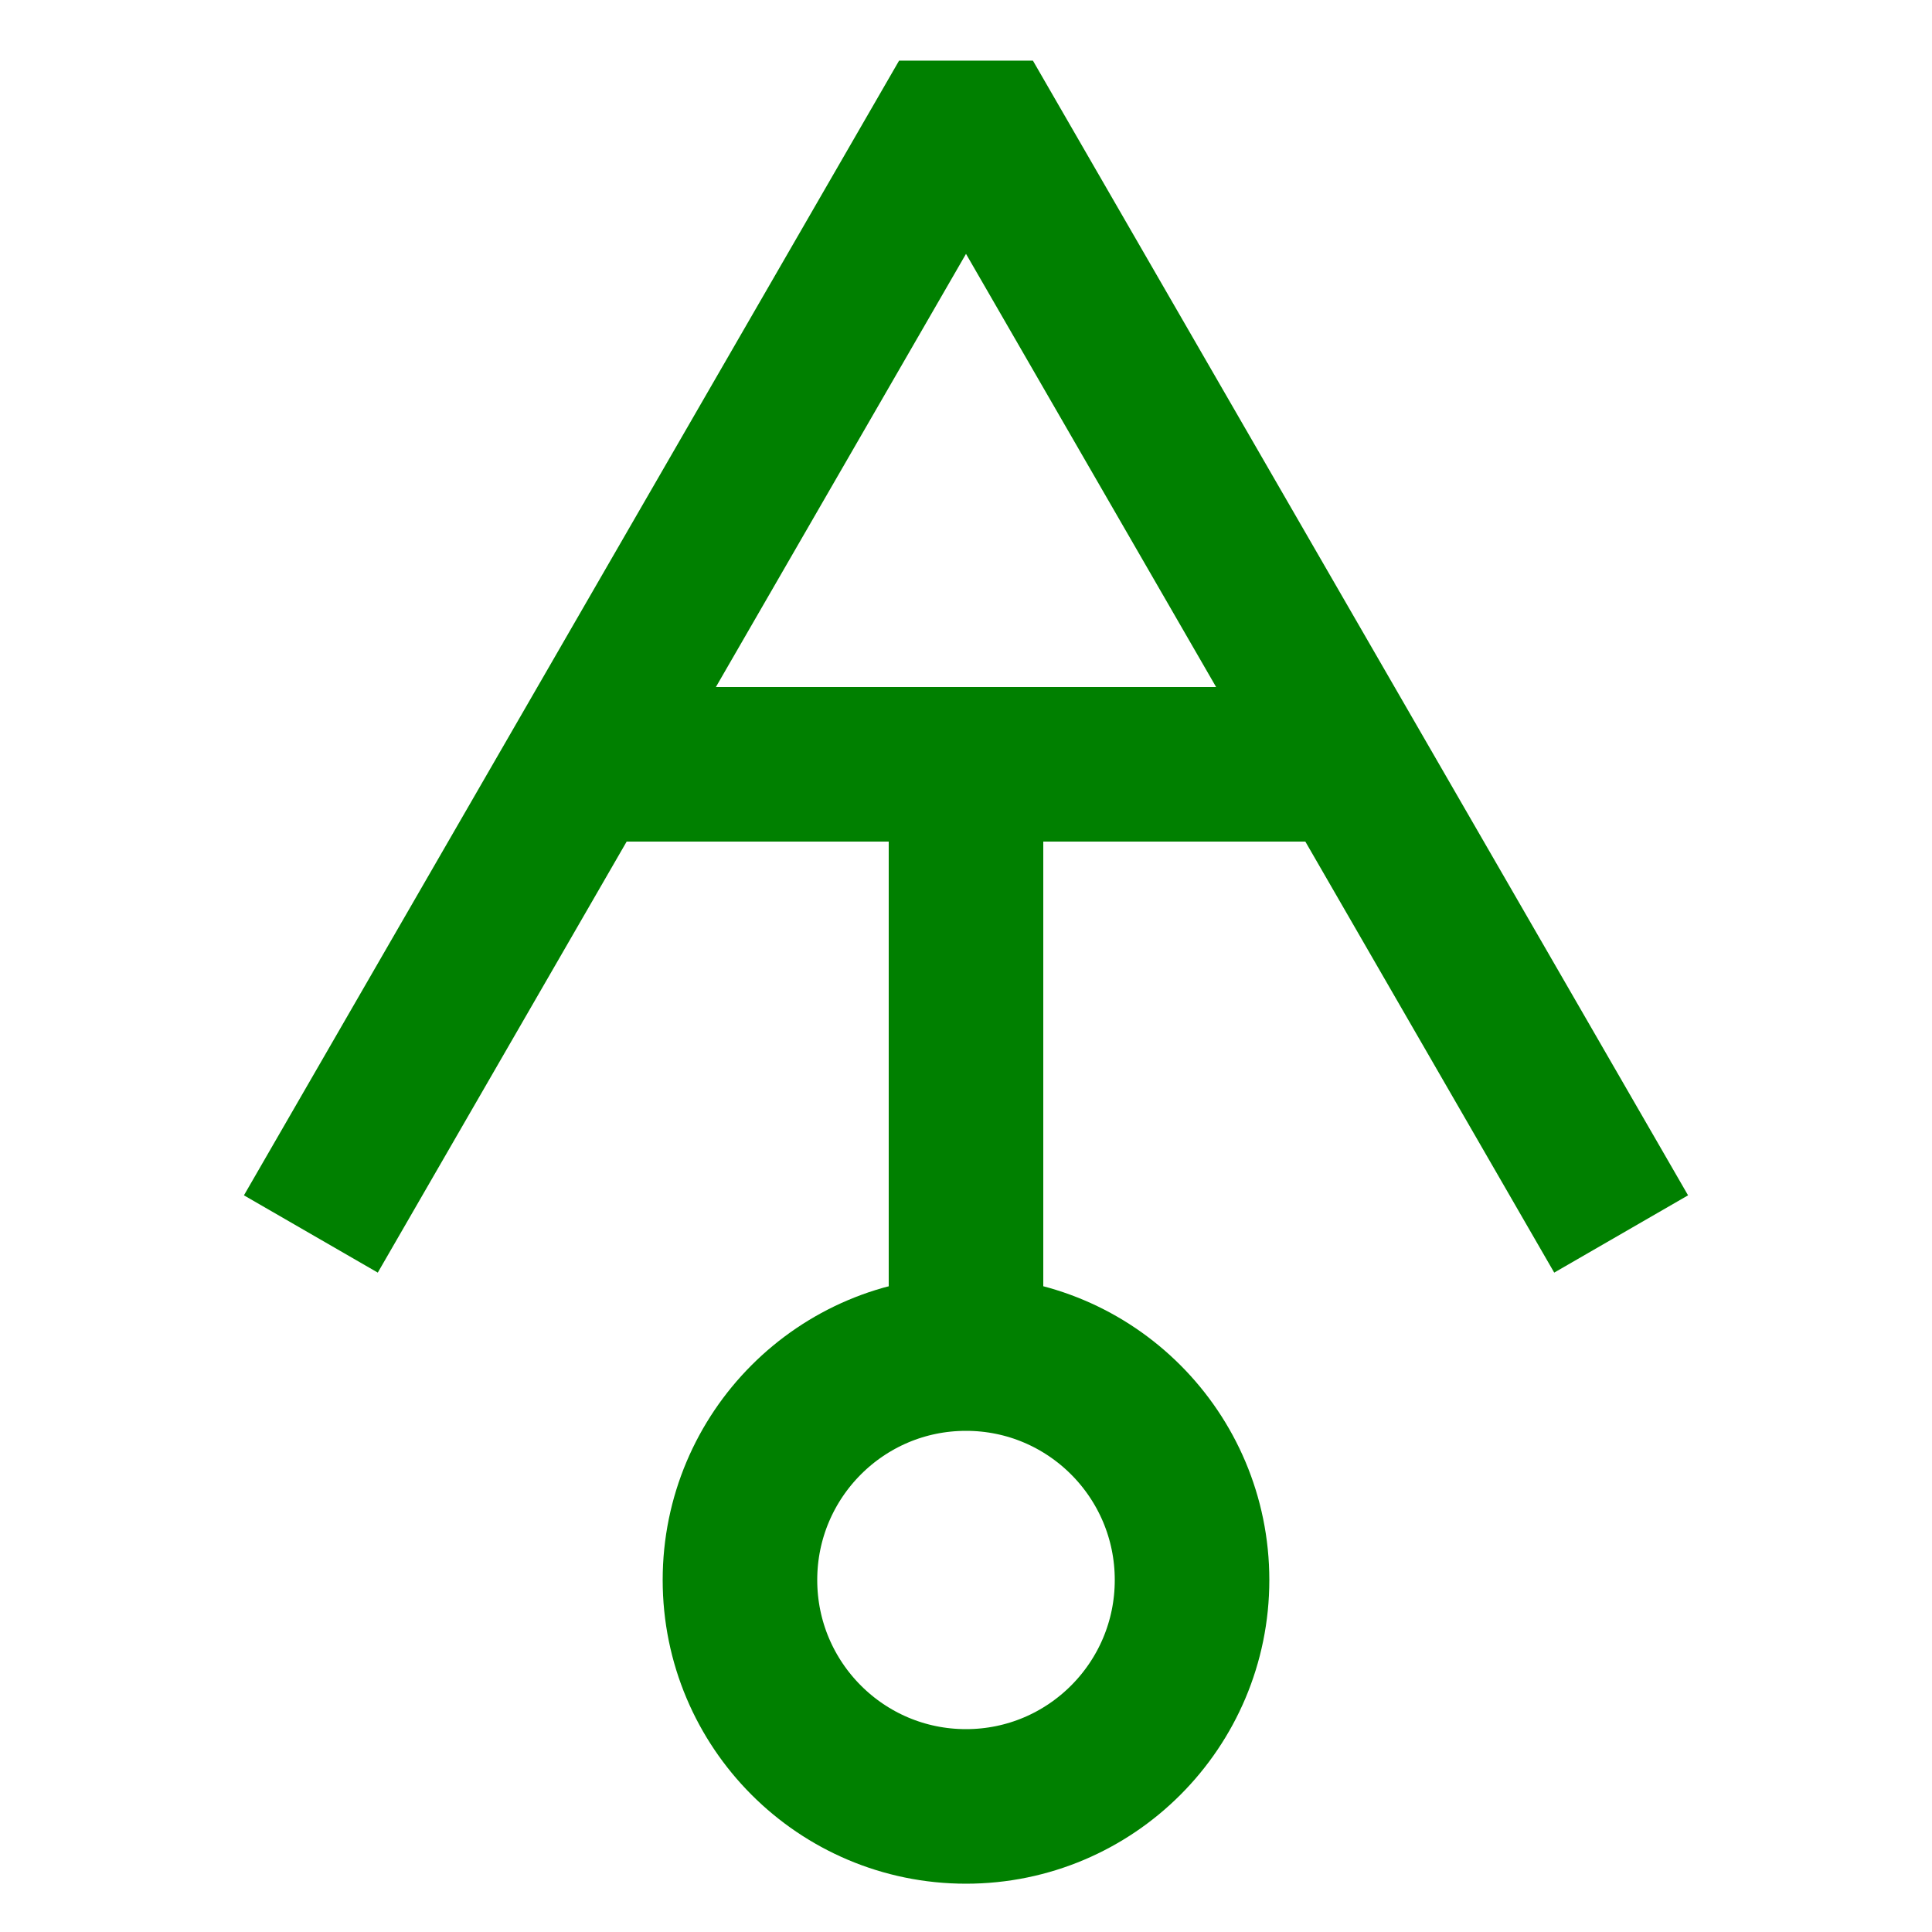
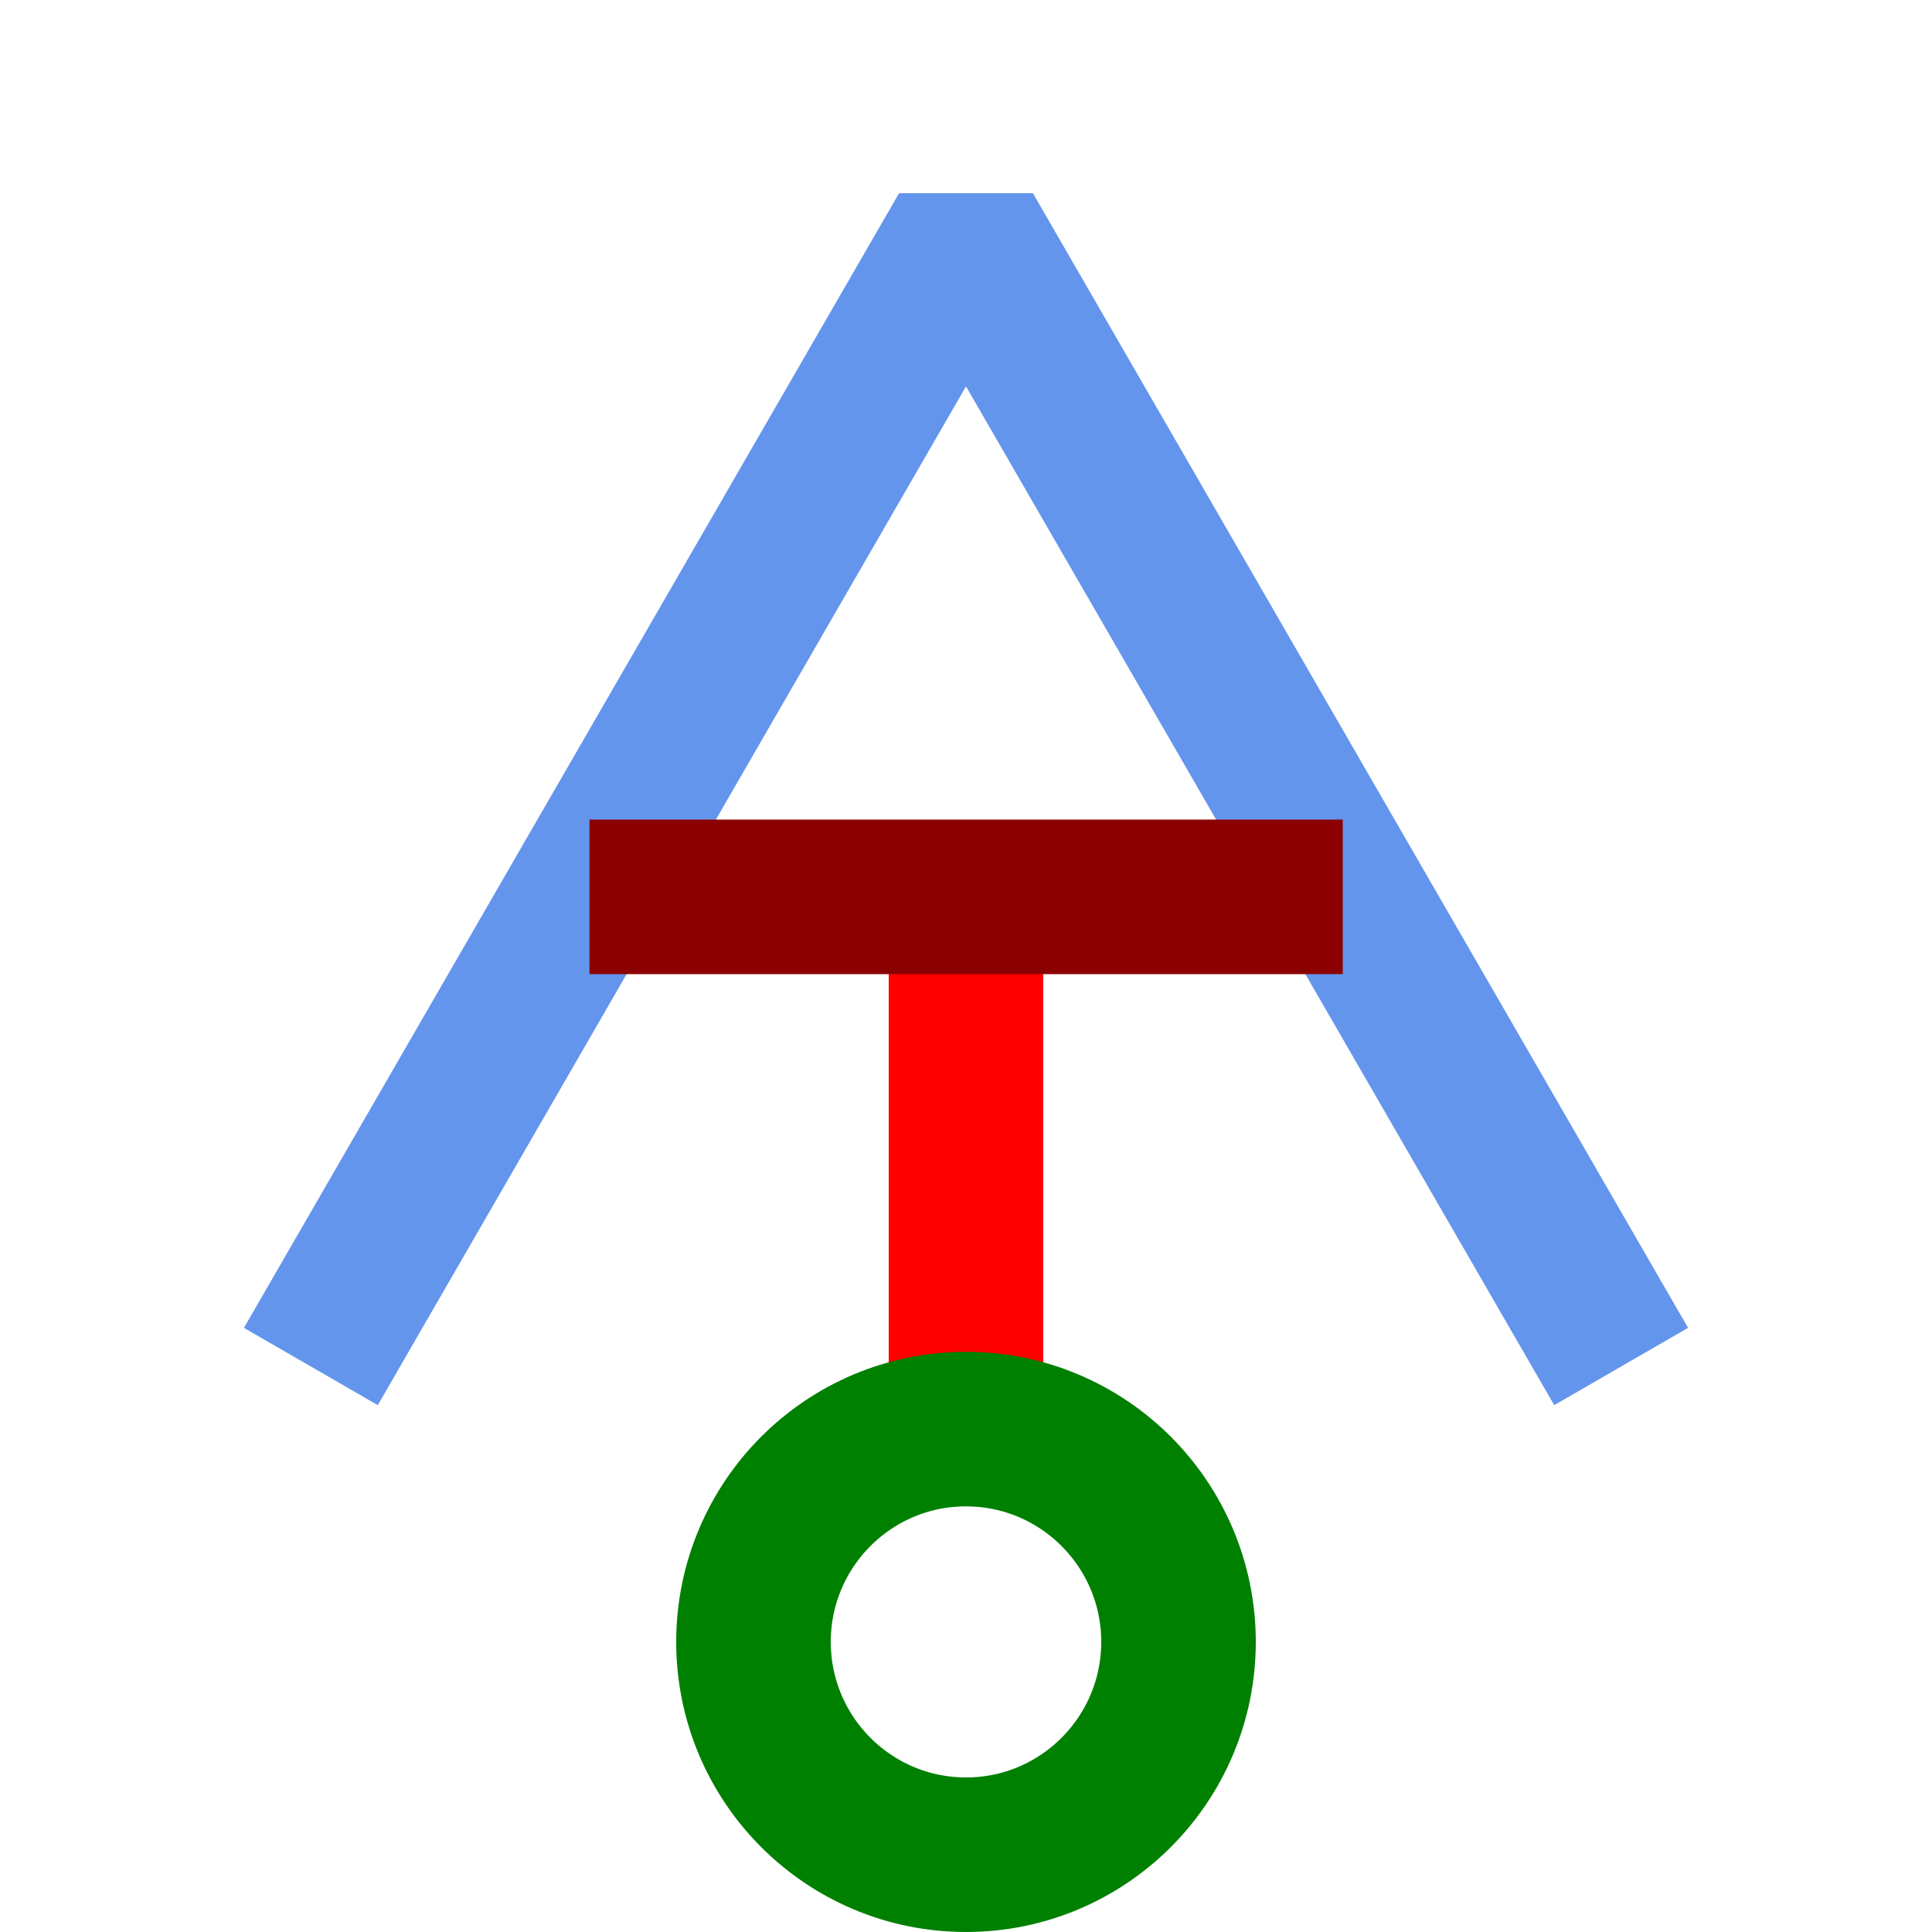
<svg xmlns="http://www.w3.org/2000/svg" width="10mm" height="10mm" version="1.1" viewBox="0 0 10 10" id="svg10">
  <defs id="defs14" />
-   <path style="opacity:0.999;fill:none;stroke:#008000;stroke-width:0.8;stroke-linecap:butt;stroke-linejoin:bevel;stroke-miterlimit:4;stroke-dasharray:none;paint-order:stroke fill markers" d="M 1.609,6.387 5,0.514 8.391,6.387" id="path1092" />
-   <path style="opacity:0.999;fill:#008000;stroke:#008000;stroke-width:0.8;stroke-linejoin:round;stroke-miterlimit:4;stroke-dasharray:none;paint-order:stroke fill markers" d="M 5,7.005 V 4.02" id="path864-6" />
-   <path id="path886" style="opacity:0.999;fill:none;stroke:#008000;stroke-width:0.8;stroke-linejoin:round;stroke-miterlimit:4;stroke-dasharray:none;paint-order:stroke fill markers" d="M 6.17,8.178 A 1.17,1.172 0 0 1 5,9.35 1.17,1.172 0 0 1 3.83,8.178 1.17,1.172 0 0 1 5,7.006 1.17,1.172 0 0 1 6.17,8.178 Z" />
-   <path style="opacity:0.999;fill:none;stroke:#008000;stroke-width:0.8;stroke-linejoin:round;stroke-miterlimit:4;stroke-dasharray:none;paint-order:stroke fill markers" d="m 3.051,3.956 h 3.899" id="path990" />
+   <path style="opacity:0.999;fill:#008000;stroke:#ff0000;stroke-width:0.8;stroke-linejoin:round;stroke-miterlimit:4;stroke-dasharray:none;paint-order:stroke fill markers" d="M 5,7.44 V 4.589" id="path864-6" />
+   <path style="opacity:0.999;fill:none;stroke:#6495ed;stroke-width:0.8;stroke-linecap:butt;stroke-linejoin:bevel;stroke-miterlimit:4;stroke-dasharray:none;paint-order:stroke fill markers" d="M 1.609,7.073 5,1.2 8.391,7.073" id="path1092" />
+   <path style="opacity:0.999;fill:none;stroke:#8b0000;stroke-width:0.8;stroke-linejoin:round;stroke-miterlimit:4;stroke-dasharray:none;paint-order:stroke fill markers" d="m 3.051,4.642 h 3.899" id="path990" />
+   <path id="path886-7" style="opacity:0.999;fill:none;stroke:#008000;stroke-width:0.8;stroke-linejoin:round;stroke-miterlimit:4;stroke-dasharray:none;paint-order:stroke fill markers" d="M 6.1,8.498 A 1.1,1.102 0 0 1 5,9.6 1.1,1.102 0 0 1 3.9,8.498 1.1,1.102 0 0 1 5,7.397 1.1,1.102 0 0 1 6.1,8.498 Z" />
</svg>
